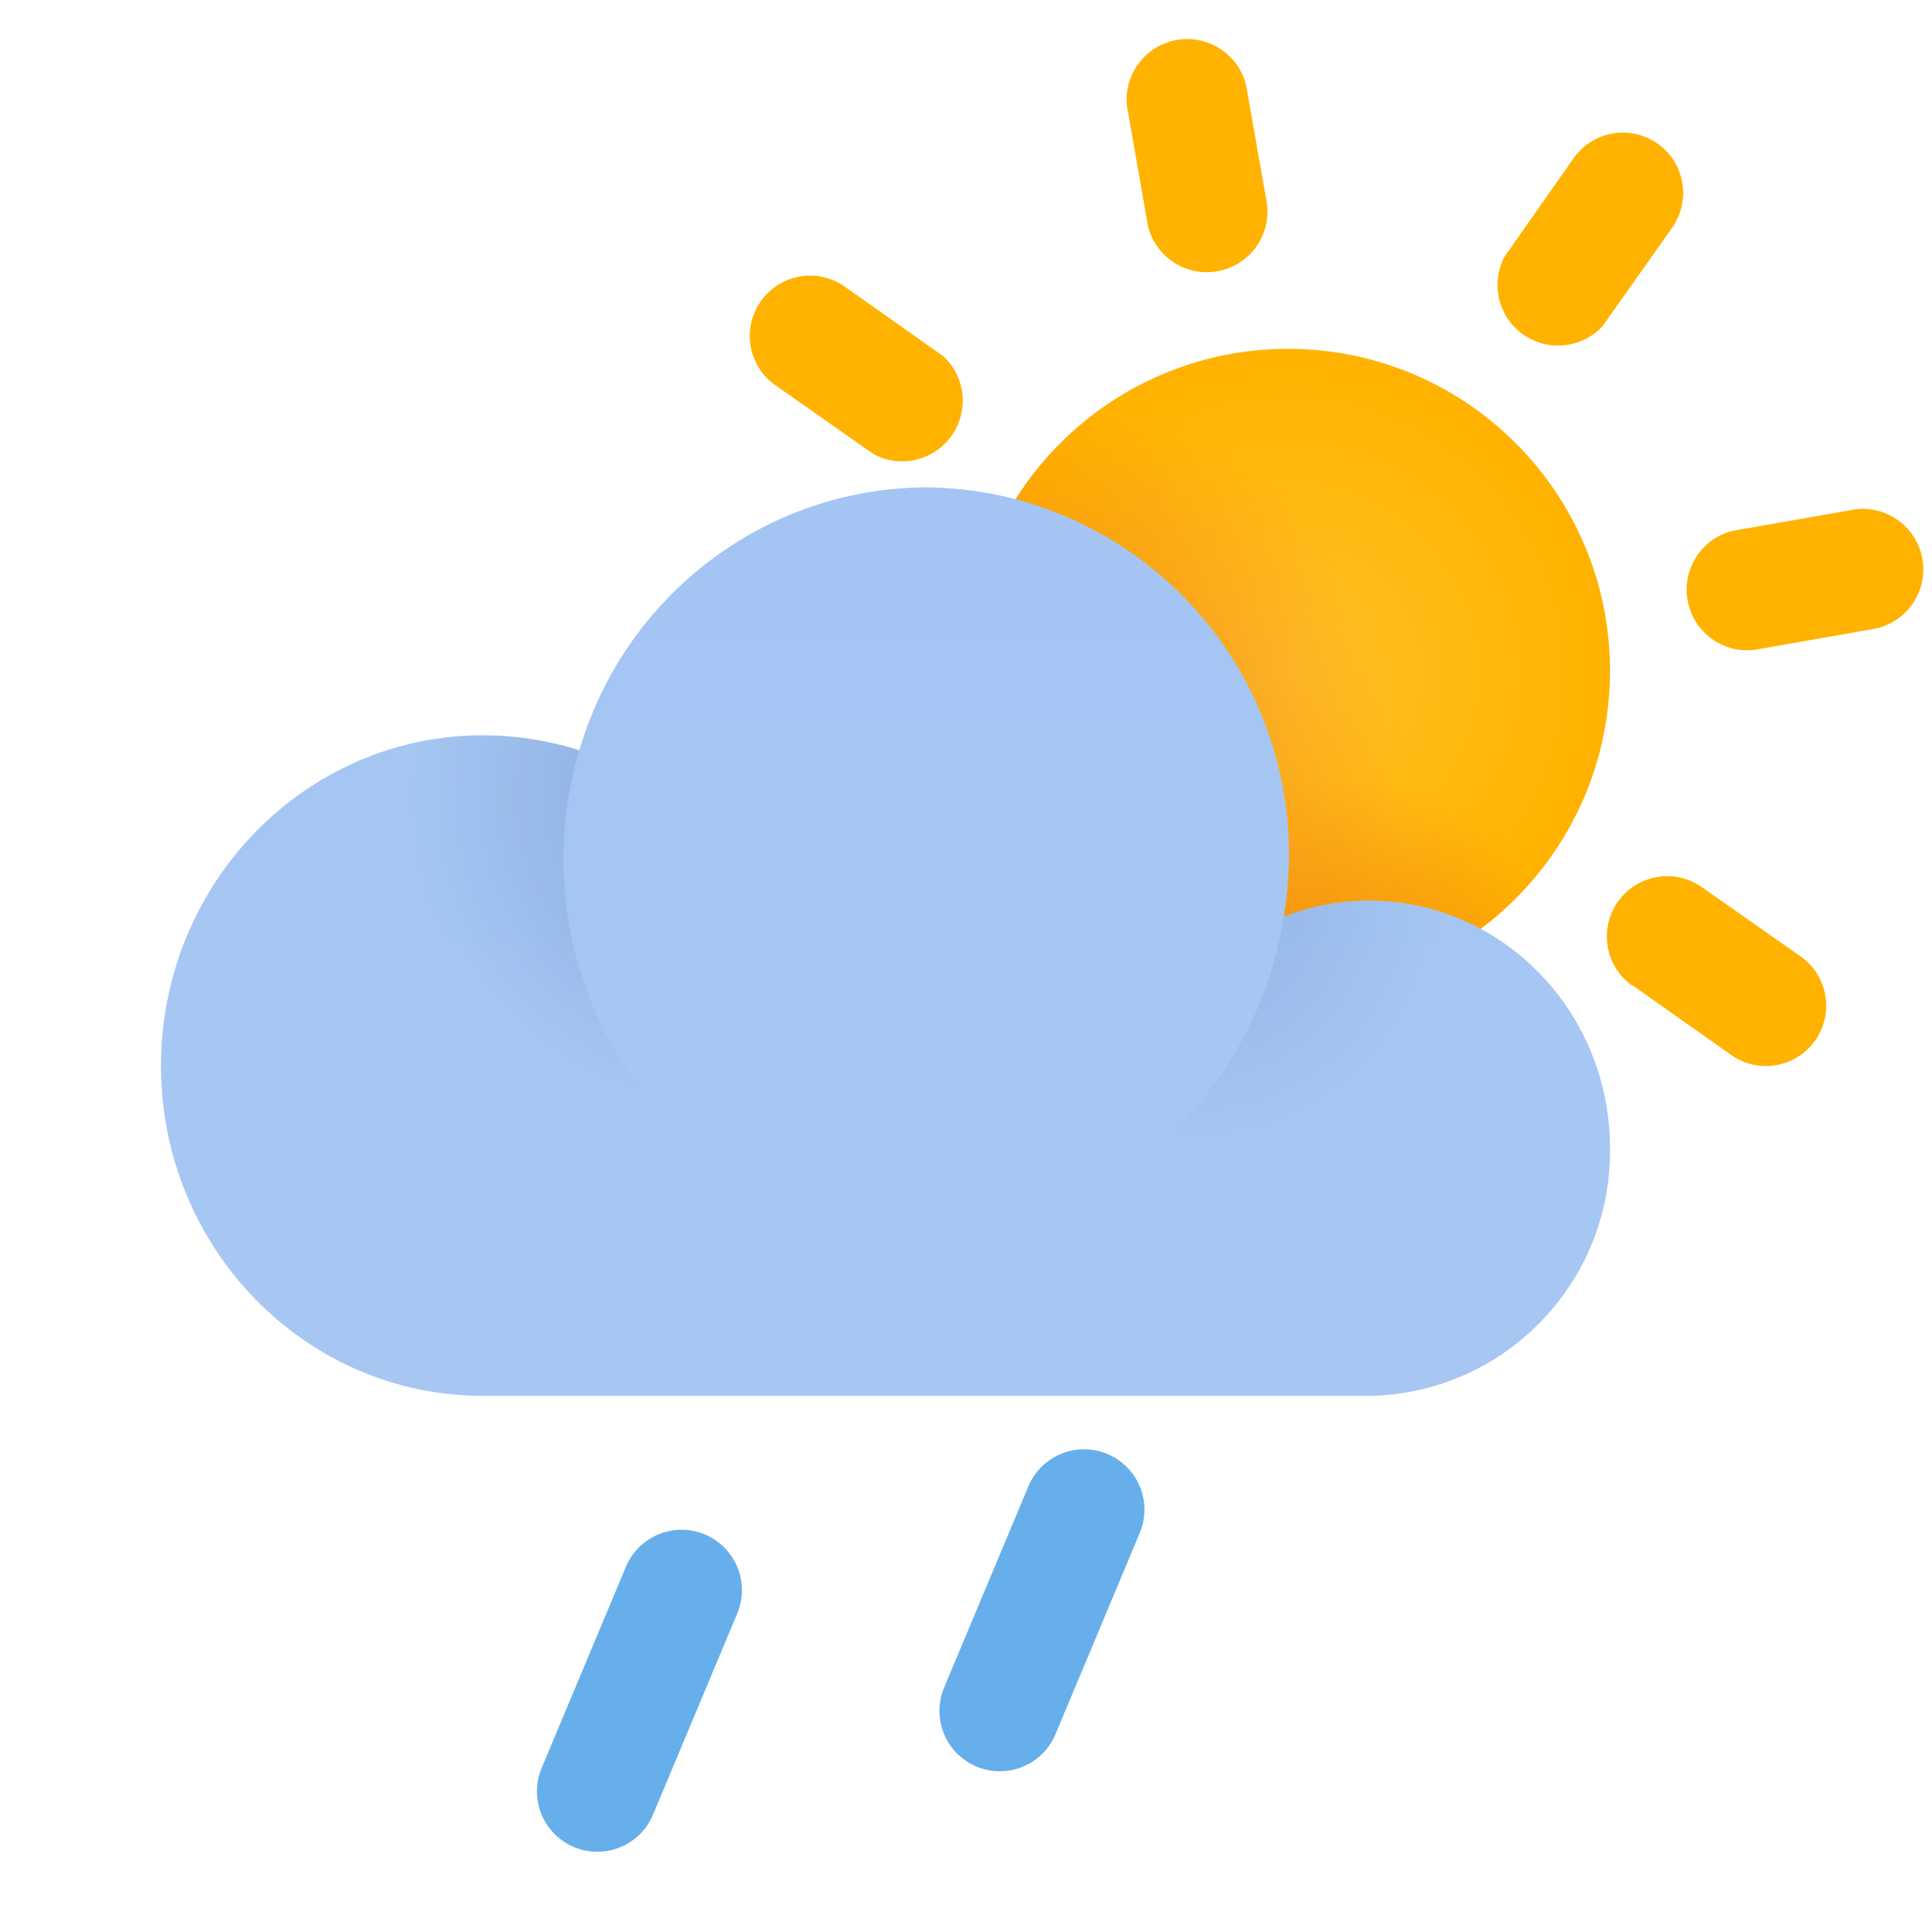
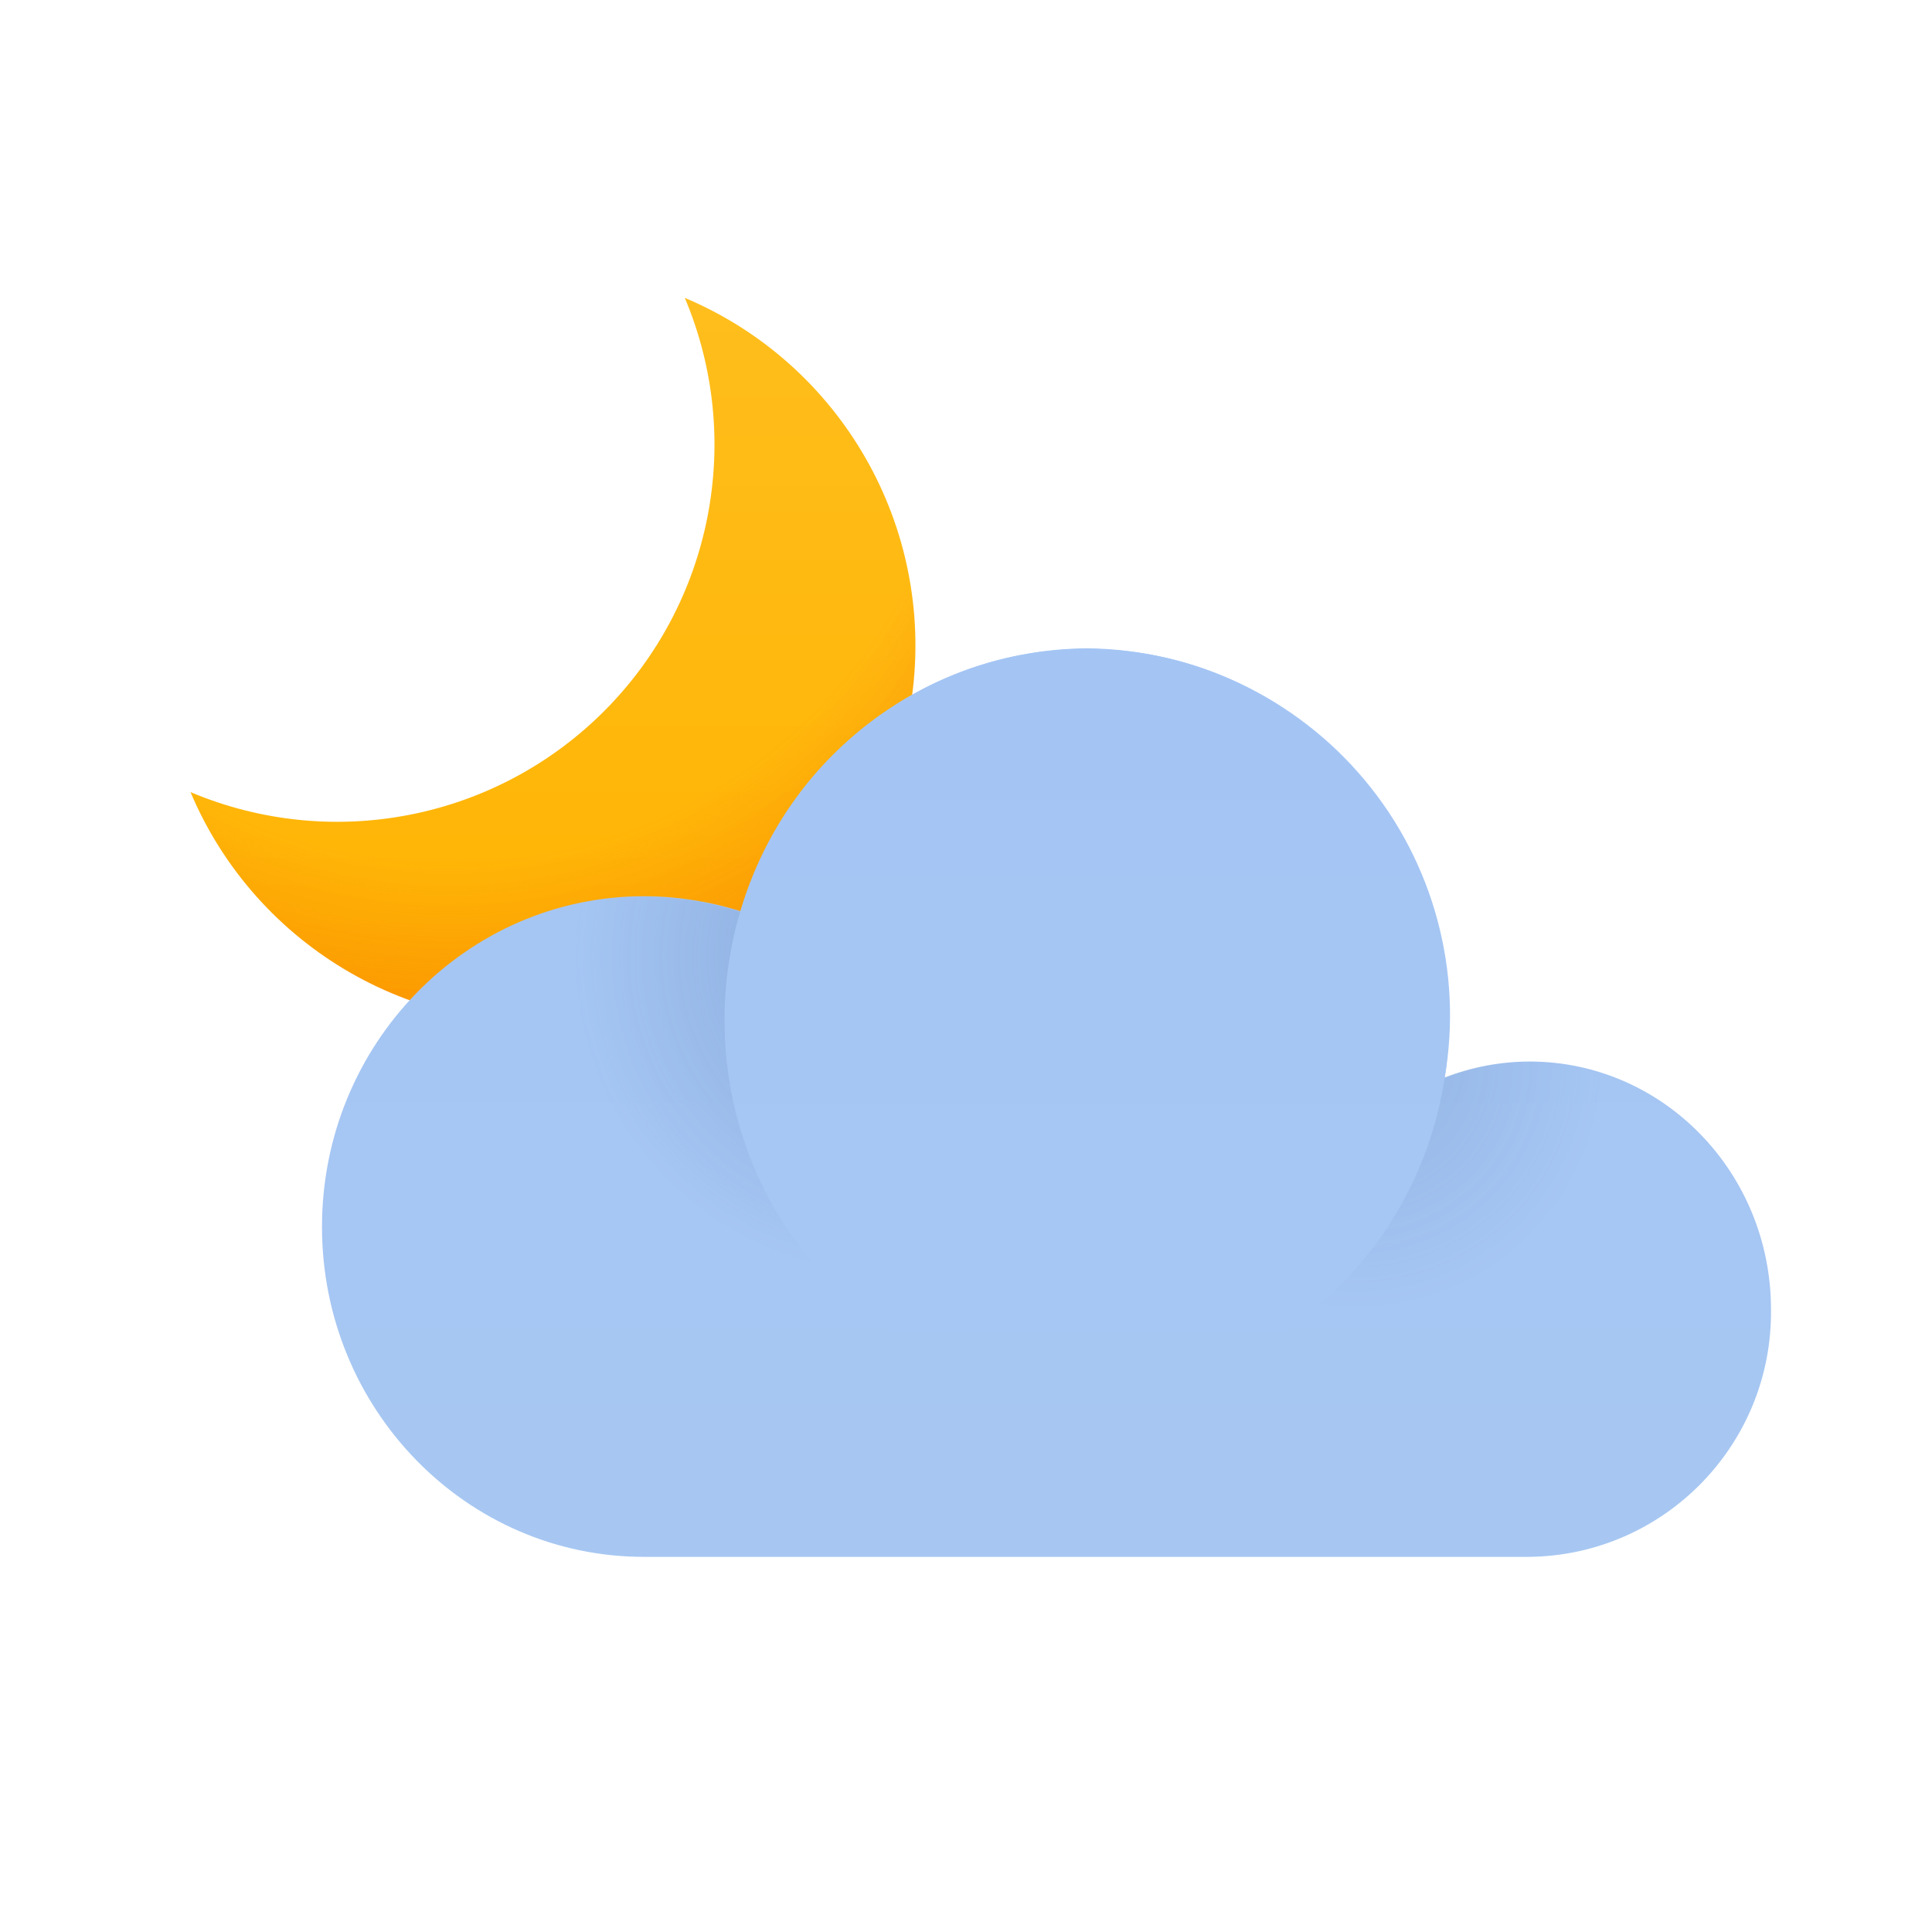
- <svg xmlns="http://www.w3.org/2000/svg" xmlns:xlink="http://www.w3.org/1999/xlink" width="36" height="36">
+ <svg xmlns="http://www.w3.org/2000/svg" width="36" height="36">
  <defs>
-     <radialGradient cy="50.27%" fx="50%" fy="50.27%" r="48.4%" id="a">
-       <stop stop-color="#FFC227" offset="0%" />
+     <linearGradient x1="50%" y1="0%" x2="50%" y2="100%" id="a">
+       <stop stop-color="#FFBE1D" offset="0%" />
      <stop stop-color="#FFB300" offset="100%" />
+     </linearGradient>
+     <radialGradient cx="38.24%" cy="10.58%" fx="38.24%" fy="10.58%" r="93.61%" id="b">
+       <stop stop-color="#F03C00" stop-opacity="0" offset="0%" />
+       <stop stop-color="#F03C00" stop-opacity="0" offset="72.66%" />
+       <stop stop-color="#F03C00" offset="100%" />
    </radialGradient>
-     <radialGradient cx="10.96%" cy="64.36%" fx="10.96%" fy="64.36%" r="56.51%" id="b">
-       <stop stop-color="#E85423" offset="0%" />
-       <stop stop-color="#E85423" stop-opacity="0" offset="100%" />
-     </radialGradient>
-     <radialGradient cx="56.96%" cy="106.36%" fx="56.96%" fy="106.36%" r="39.88%" id="d">
-       <stop stop-color="#E85423" offset="0%" />
-       <stop stop-color="#E85423" stop-opacity="0" offset="100%" />
-     </radialGradient>
-     <circle id="c" cx="6" cy="6" r="6" />
-     <radialGradient cx="88.2%" cy="11.31%" fx="88.2%" fy="11.31%" r="51.28%" gradientTransform="matrix(0 -.975 1 0 .77 .97)" id="e">
+     <radialGradient cx="88.2%" cy="11.31%" fx="88.2%" fy="11.31%" r="51.28%" gradientTransform="matrix(0 -.975 1 0 .77 .97)" id="c">
      <stop stop-color="#9699C7" offset="0%" />
      <stop stop-color="#9499C9" stop-opacity="0" offset="100%" />
    </radialGradient>
-     <radialGradient cx="8.17%" cy="-6.53%" fx="8.17%" fy="-6.53%" r="65.22%" gradientTransform="matrix(0 -.975 1 0 .15 .01)" id="f">
+     <radialGradient cx="8.17%" cy="-6.53%" fx="8.17%" fy="-6.53%" r="65.22%" gradientTransform="matrix(0 -.975 1 0 .15 .01)" id="d">
      <stop stop-color="#9699C7" offset="0%" />
      <stop stop-color="#9499C9" stop-opacity="0" offset="100%" />
    </radialGradient>
-     <linearGradient x1="50%" y1="0%" x2="50%" y2="100%" id="g">
+     <linearGradient x1="50%" y1="0%" x2="50%" y2="100%" id="e">
      <stop stop-color="#A4C5F4" offset="0%" />
      <stop stop-color="#A7C7F2" offset="100%" />
    </linearGradient>
-     <radialGradient cx="88.2%" cy="9.46%" fx="88.2%" fy="9.46%" r="49.38%" gradientTransform="matrix(0 -.975 1 0 .79 .95)" id="h">
+     <radialGradient cx="88.2%" cy="9.46%" fx="88.2%" fy="9.46%" r="49.38%" gradientTransform="matrix(0 -.975 1 0 .79 .95)" id="f">
      <stop stop-color="#486DA8" offset="0%" />
      <stop stop-color="#486DA8" stop-opacity="0" offset="100%" />
    </radialGradient>
-     <radialGradient cx="14.44%" cy="0%" fx="14.44%" fy="0%" r="51.28%" gradientTransform="matrix(0 -.975 1 0 .14 .14)" id="i">
+     <radialGradient cx="14.44%" cy="0%" fx="14.44%" fy="0%" r="51.28%" gradientTransform="matrix(0 -.975 1 0 .14 .14)" id="g">
      <stop stop-color="#486DA8" offset="0%" />
      <stop stop-color="#486DA8" stop-opacity="0" offset="100%" />
    </radialGradient>
-     <linearGradient x1="50%" y1="0%" x2="50%" y2="122.37%" id="j">
+     <linearGradient x1="50%" y1="0%" x2="50%" y2="122.37%" id="h">
      <stop stop-color="#A4C5F4" offset="0%" />
      <stop stop-color="#A7C7F2" offset="100%" />
    </linearGradient>
  </defs>
  <g fill="none" fill-rule="evenodd">
-     <g transform="translate(12 .5)">
-       <circle fill="url(#a)" cx="12" cy="12" r="6" />
-       <path d="M9 1.49a1.13 1.13 0 0 1 2.22-.4l.39 2.22a1.13 1.13 0 0 1-2.22.4L9 1.48zm3.39 19.2a1.12 1.12 0 1 1 2.22-.4l.39 2.22a1.12 1.12 0 1 1-2.22.4l-.39-2.22zm4.93-18.24a1.12 1.12 0 1 1 1.84 1.29l-1.3 1.84a1.13 1.13 0 0 1-1.83-1.29l1.29-1.84zM6.13 18.42a1.13 1.13 0 0 1 1.84 1.29l-1.29 1.84a1.12 1.12 0 1 1-1.84-1.29l1.3-1.84zM2.45 6.68a1.12 1.12 0 1 1 1.29-1.84l1.84 1.3a1.13 1.13 0 0 1-1.29 1.83L2.45 6.68zm15.97 11.19a1.12 1.12 0 1 1 1.29-1.84l1.84 1.29a1.12 1.12 0 1 1-1.29 1.84l-1.84-1.3zM22.51 9a1.12 1.12 0 1 1 .4 2.22l-2.22.39a1.13 1.13 0 0 1-.4-2.22L22.52 9zM1.49 15a1.13 1.13 0 0 1-.4-2.22l2.22-.39a1.12 1.12 0 1 1 .4 2.22L1.48 15z" fill="#FFB300" fill-rule="nonzero" />
+     <path d="M9.76.55A7.03 7.03 0 1 1 .55 9.76 7.03 7.03 0 0 0 9.76.55z" fill="url(#a)" transform="translate(3 5)" />
+     <circle cx="7.03" cy="7.03" r="7.03" fill="url(#b)" opacity=".3" transform="translate(3 5)" />
+     <g transform="translate(4.5 10.55)">
+       <ellipse fill="url(#c)" opacity=".2" cx="7.5" cy="12.31" rx="6" ry="6.15" />
+       <ellipse fill="url(#d)" opacity=".2" cx="23.25" cy="14.62" rx="3.75" ry="3.85" />
+       <path d="M7.5 18.46c-3.31 0-6-2.75-6-6.15 0-3.4 2.69-6.16 6-6.16a6 6 0 0 1 1.8.28 6.78 6.78 0 0 1 6.45-4.9 6.84 6.84 0 0 1 6.67 8 4.4 4.4 0 0 1 1.58-.3c2.49 0 4.5 2.07 4.5 4.62a4.56 4.56 0 0 1-4.5 4.61H7.5z" fill="url(#e)" />
+       <ellipse fill="url(#f)" opacity=".34" cx="7.5" cy="12.31" rx="6" ry="6.15" />
+       <ellipse fill="url(#g)" opacity=".2" cx="24" cy="13.85" rx="4.5" ry="4.62" />
+       <ellipse fill="url(#h)" cx="15.75" cy="8.46" rx="6.75" ry="6.92" />
    </g>
-     <g transform="translate(18 6.5)" opacity=".5">
-       <use fill="url(#b)" xlink:href="#c" />
-       <use fill="url(#d)" xlink:href="#c" />
-     </g>
-     <g transform="translate(1.5 7.55)">
-       <ellipse fill="url(#e)" opacity=".2" cx="7.5" cy="12.31" rx="6" ry="6.15" />
-       <ellipse fill="url(#f)" opacity=".2" cx="23.25" cy="14.62" rx="3.75" ry="3.85" />
-       <path d="M7.5 18.46c-3.31 0-6-2.75-6-6.15 0-3.4 2.69-6.16 6-6.16a6 6 0 0 1 1.8.28 6.78 6.78 0 0 1 6.45-4.9 6.84 6.84 0 0 1 6.67 8 4.4 4.4 0 0 1 1.58-.3c2.49 0 4.5 2.07 4.5 4.62a4.56 4.56 0 0 1-4.5 4.61H7.5z" fill="url(#g)" />
-       <ellipse fill="url(#h)" opacity=".34" cx="7.5" cy="12.31" rx="6" ry="6.15" />
-       <ellipse fill="url(#i)" opacity=".2" cx="24" cy="13.85" rx="4.5" ry="4.62" />
-       <ellipse fill="url(#j)" cx="15.75" cy="8.46" rx="6.75" ry="6.92" />
-     </g>
-     <path d="M12.7 29.63l-1.57 3.75m9.07-5.25l-1.57 3.75" stroke="#66AFEB" stroke-width="2.25" stroke-linecap="round" stroke-linejoin="round" />
  </g>
</svg>
